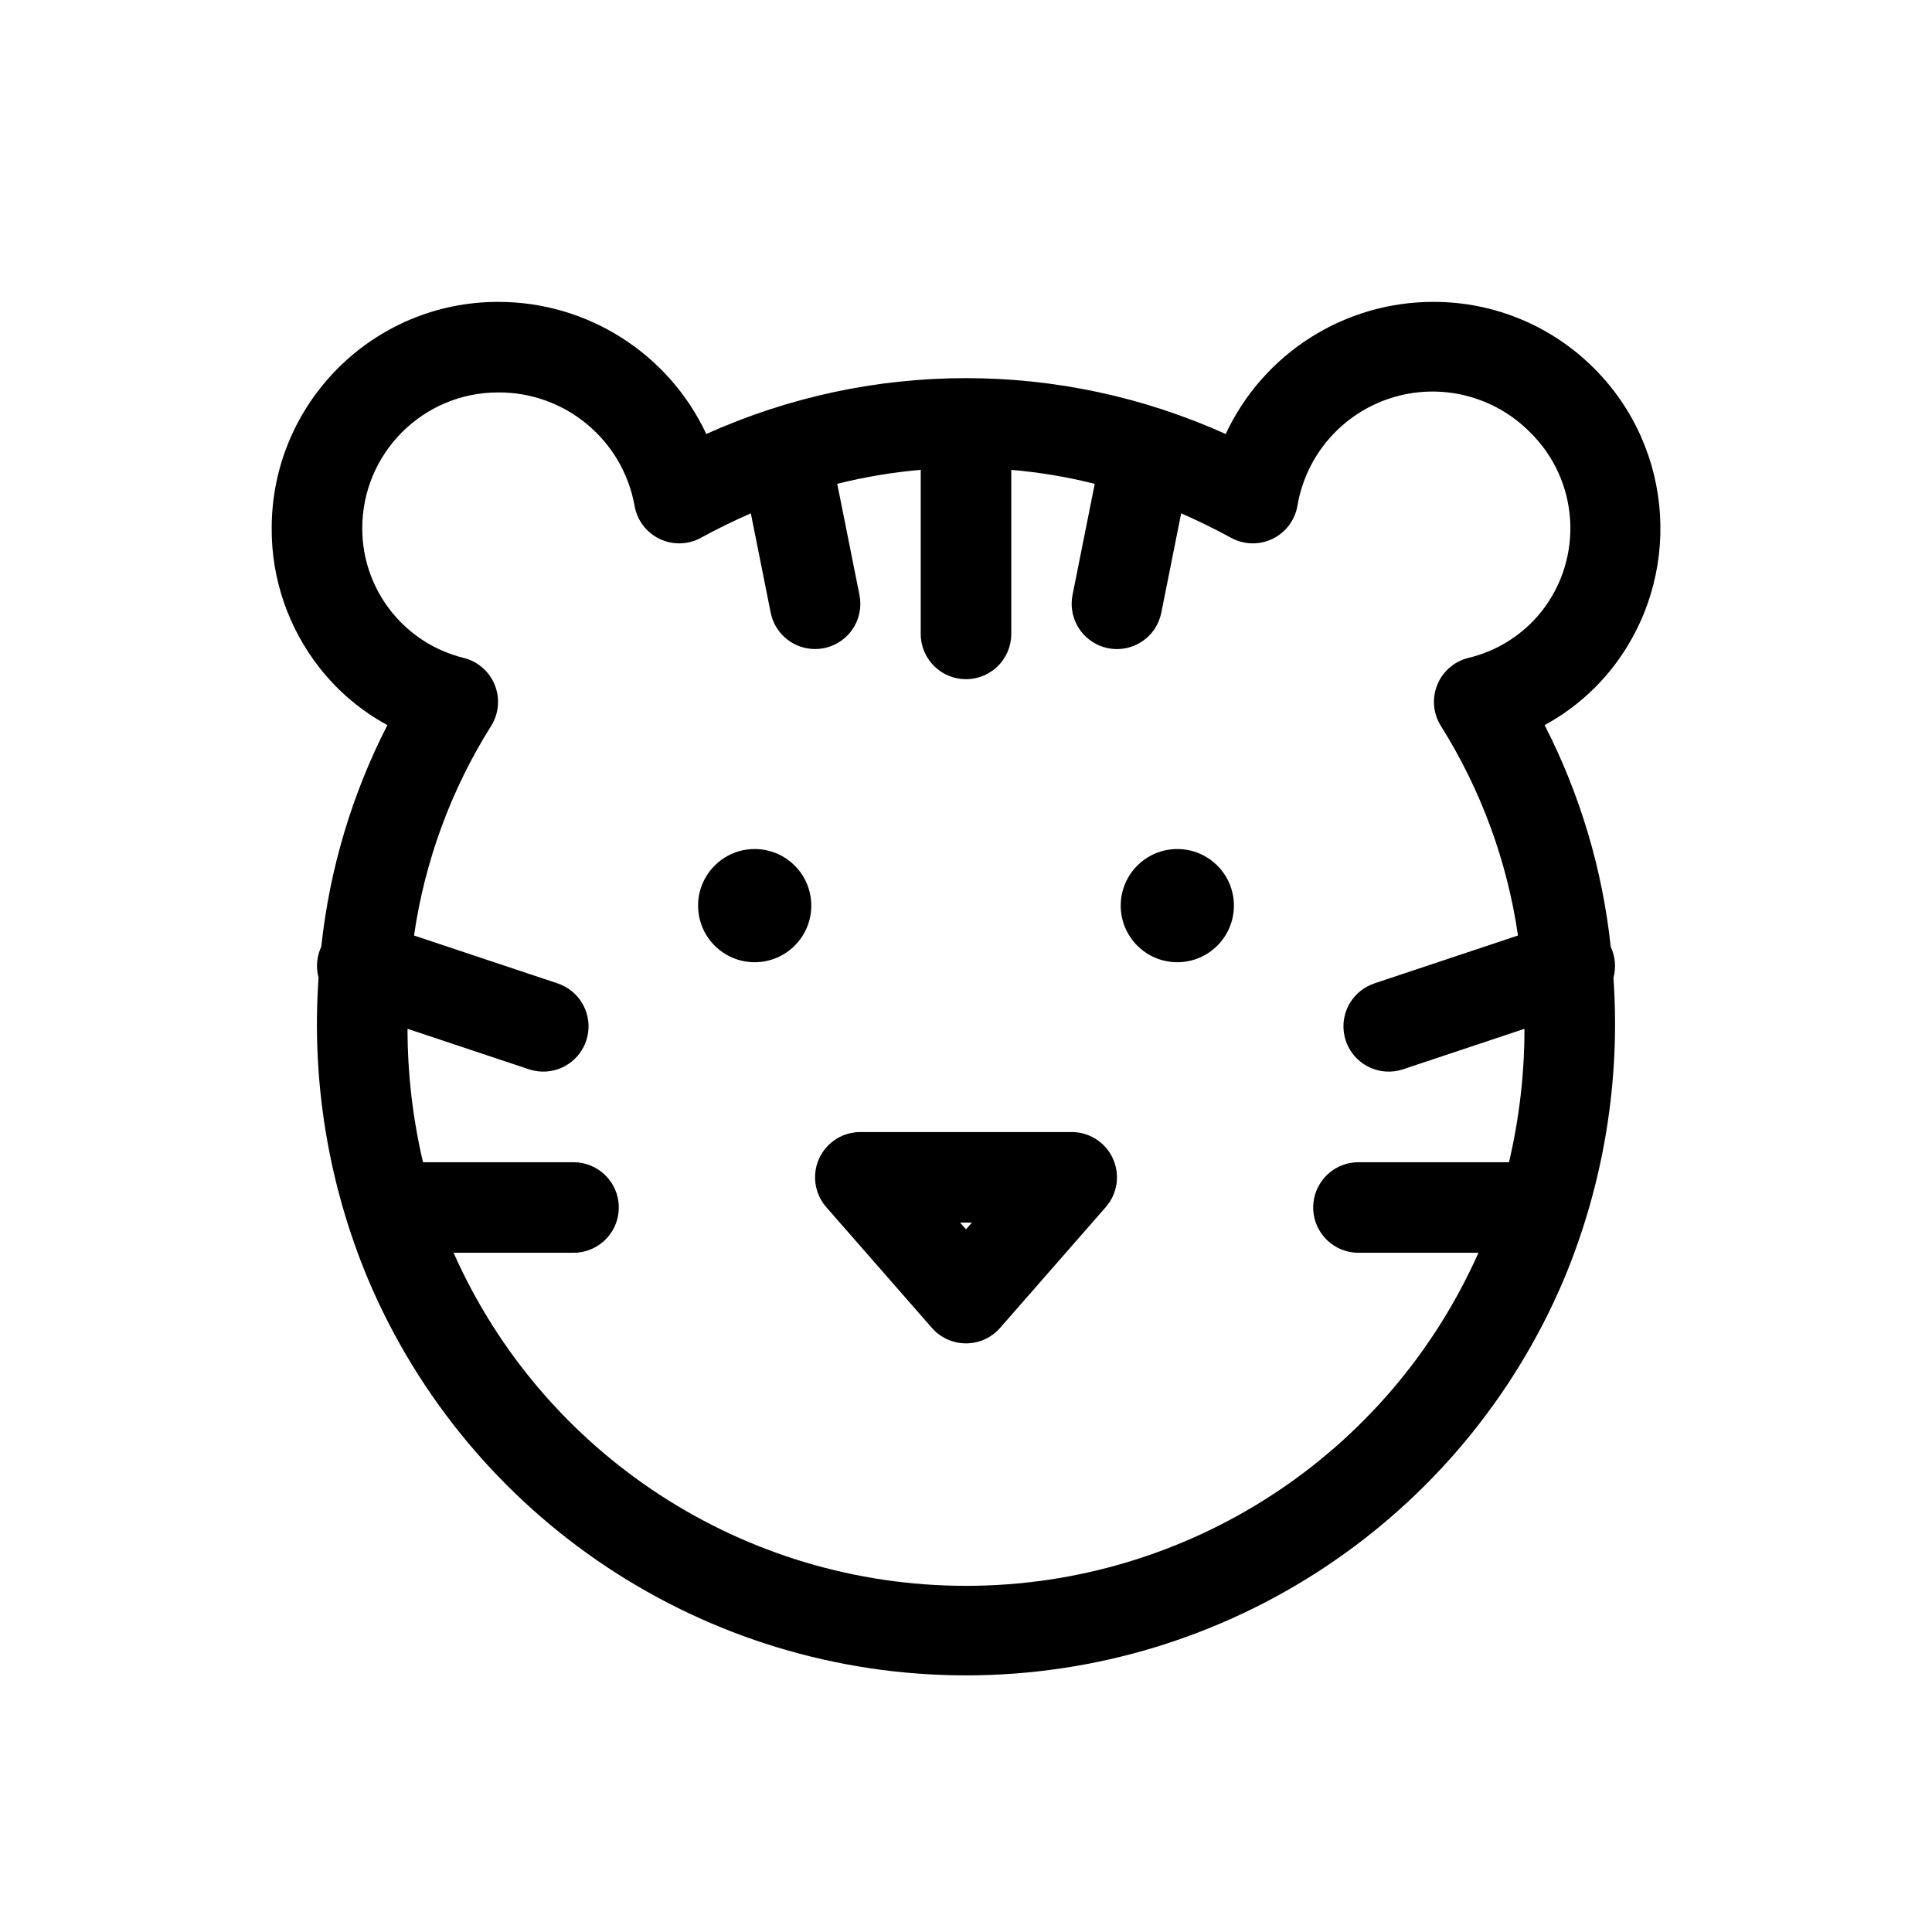
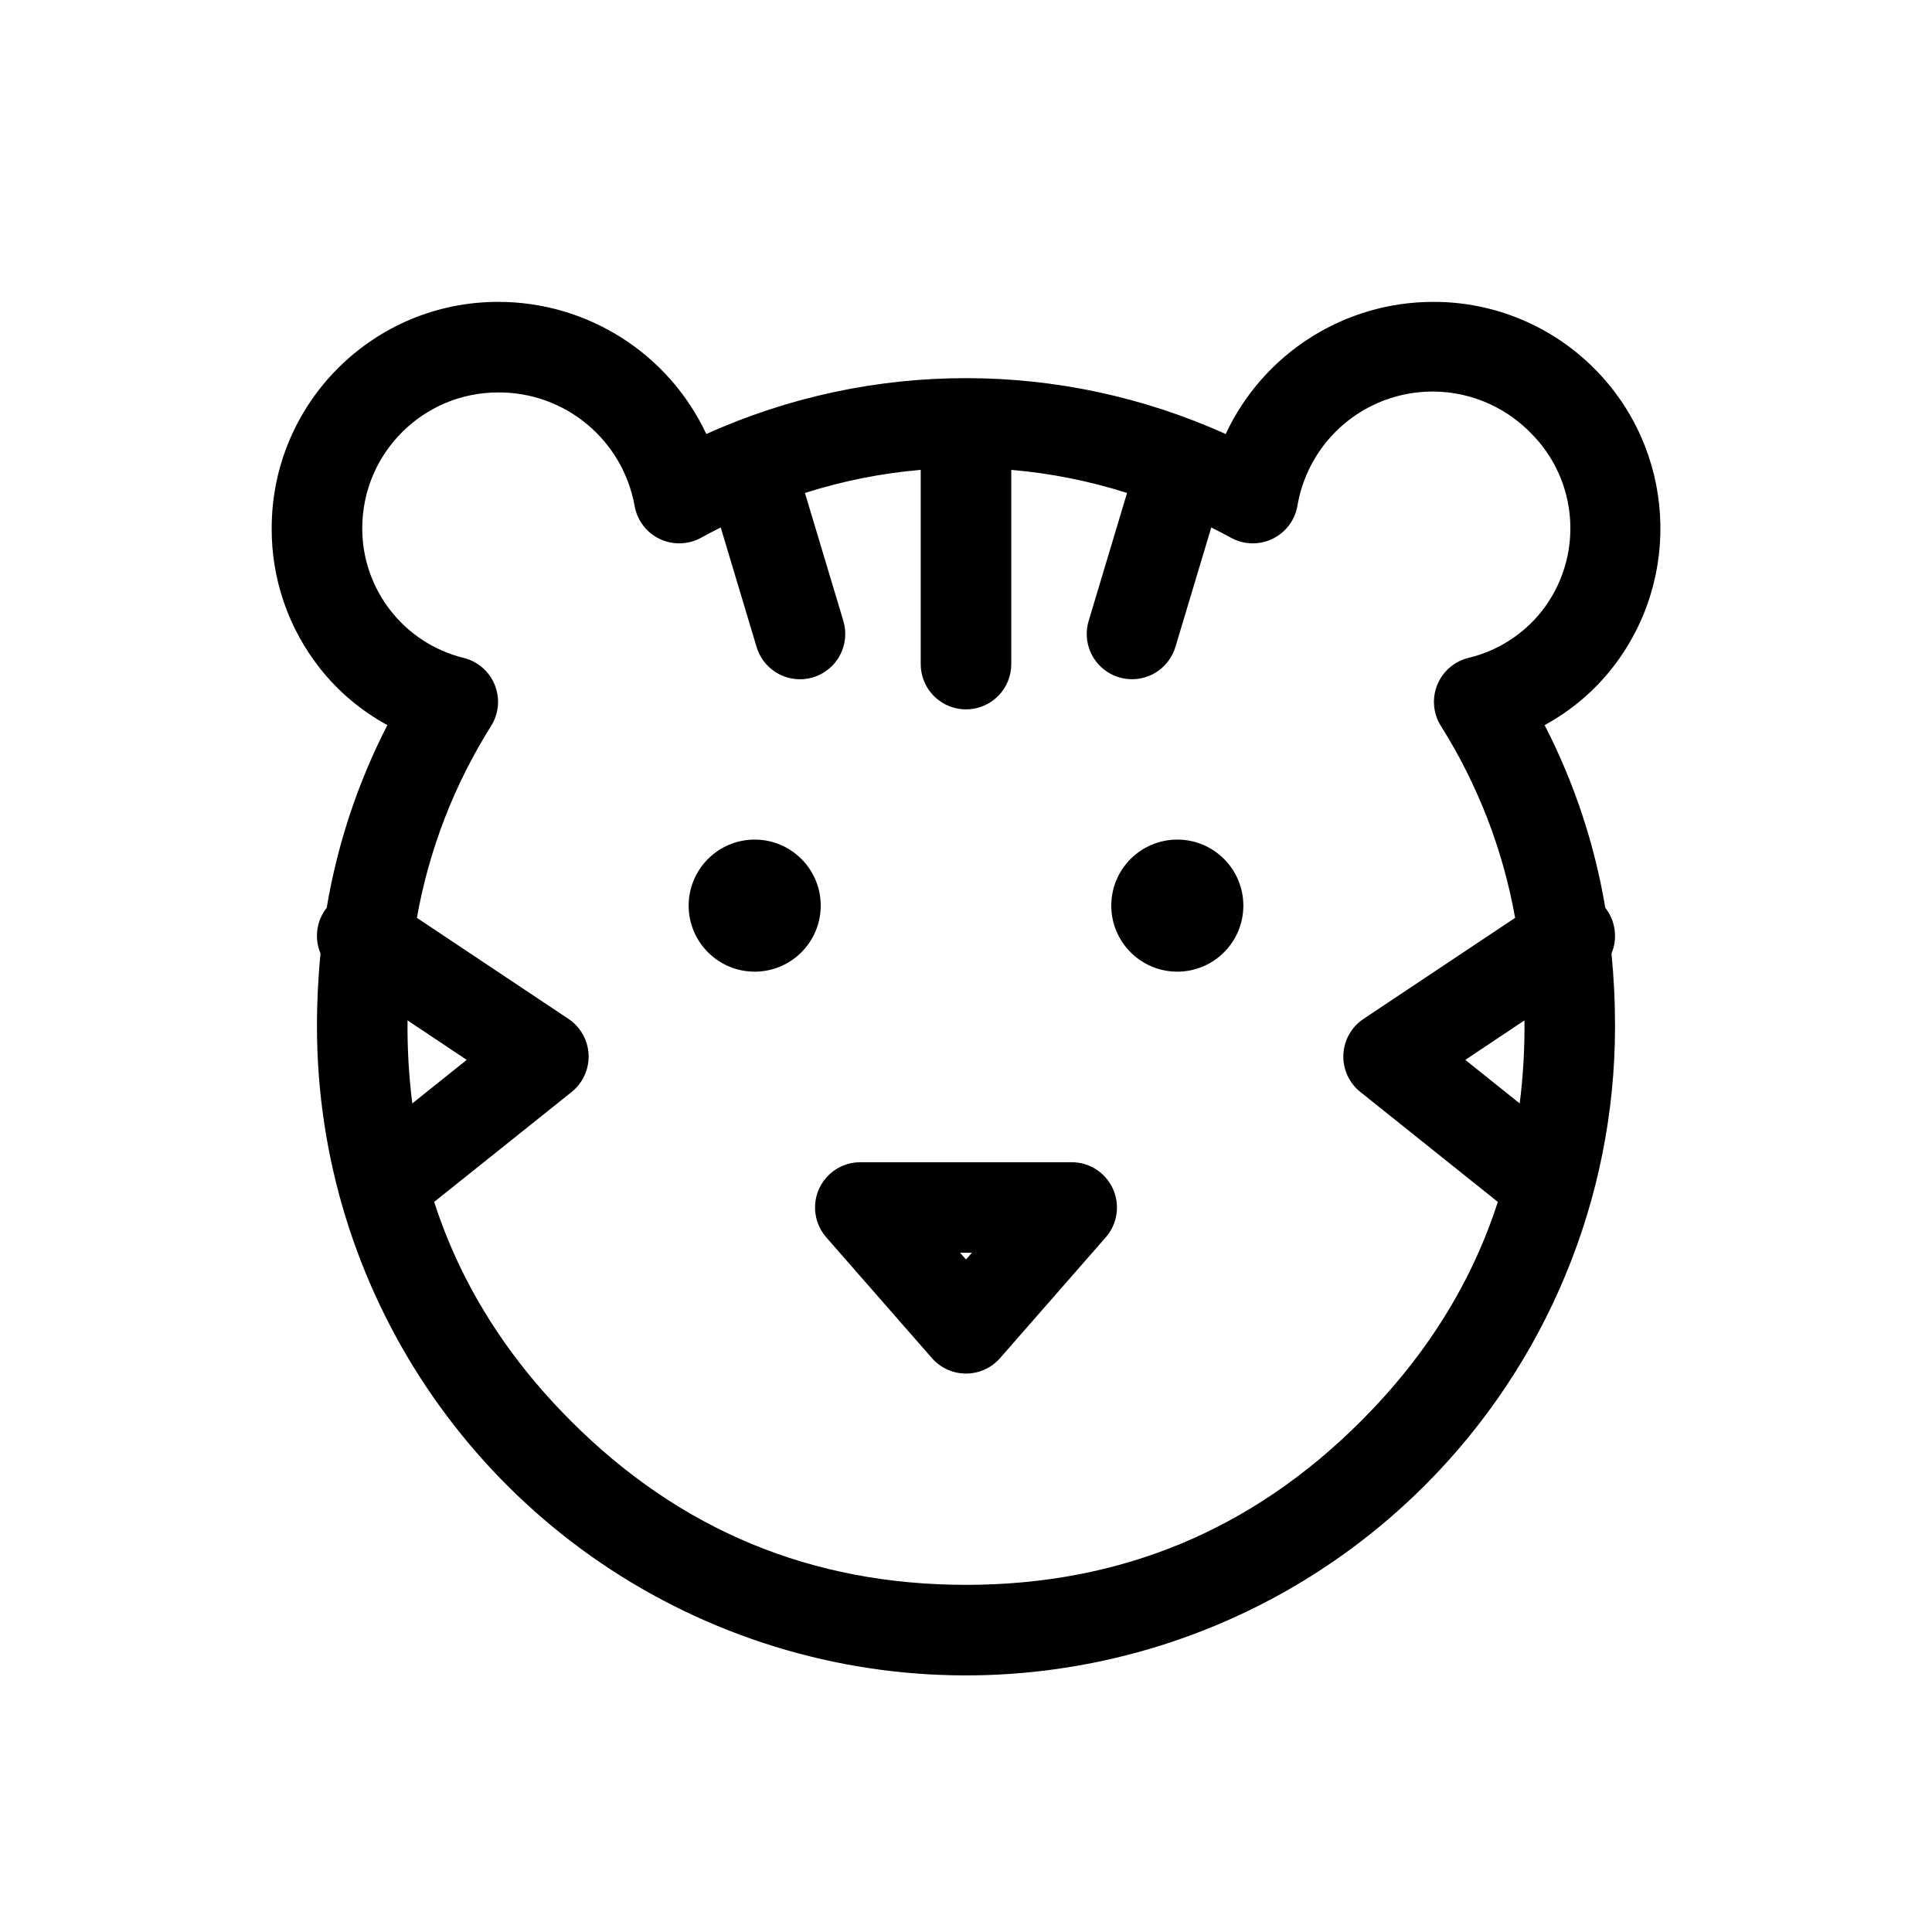
<svg xmlns="http://www.w3.org/2000/svg" viewBox="0 0 256 256" fill="currentColor">
-   <path d="M42.02 128.43A6 6 0 0 0 42.21 129.57A87.6 87.6 0 0 0 48.76 169.48A86.04 86.04 0 0 0 207.24 169.48A87.79 87.79 0 0 0 213.79 129.57A6.01 6.01 0 0 0 213.43 125.45A83.88 83.88 0 0 0 204.67 96.08A29.06 29.06 0 0 0 213.64 88.51A30 30 0 0 0 211.21 48.79A30 30 0 0 0 190 40A30.36 30.36 0 0 0 162.41 57.51A83.65 83.65 0 0 0 93.59 57.51A30.43 30.43 0 0 0 66 40A30 30 0 0 0 36 70A29.7 29.7 0 0 0 42.36 88.51A29 29 0 0 0 51.33 96.08A83.98 83.98 0 0 0 42.57 125.45A6.01 6.01 0 0 0 42.02 128.43ZM72.43 141.98A6 6 0 0 0 73.9 130.31L54.86 123.96A71.4 71.4 0 0 1 65.07 96.2A6 6 0 0 0 61.41 87.17A17.67 17.67 0 0 1 48 70A18 18 0 0 1 66 52A18.25 18.25 0 0 1 84.09 67.05A6 6 0 0 0 92.88 71.26A81.49 81.49 0 0 1 99.49 68.02L102.12 81.18A6 6 0 0 0 113.89 81.16A6 6 0 0 0 113.88 78.82L110.94 64.11A69.82 69.82 0 0 1 122 62.26V84A6 6 0 0 0 133.54 86.3A6 6 0 0 0 134 84V62.26A69.82 69.82 0 0 1 145.06 64.11L142.12 78.82A6 6 0 0 0 152.99 83.34A6 6 0 0 0 153.88 81.18L156.51 68.02A81.49 81.49 0 0 1 163.12 71.26A6 6 0 0 0 171.91 67.05A18.16 18.16 0 0 1 202.73 57.27A17.81 17.81 0 0 1 204.24 81.05A17.6 17.6 0 0 1 194.59 87.17A6 6 0 0 0 190.93 96.2A71.46 71.46 0 0 1 201.14 123.96L182.1 130.31A6 6 0 0 0 183.57 141.98A6 6 0 0 0 185.9 141.69L202 136.32A77.23 77.23 0 0 1 199.95 154H180A6 6 0 0 0 177.7 165.54A6 6 0 0 0 180 166H195.9A74.3 74.3 0 0 1 60.1 166H76A6 6 0 0 0 78.3 154.46A6 6 0 0 0 76 154H56.05A77.3 77.3 0 0 1 54 136.32L70.1 141.69A6 6 0 0 0 72.43 141.98ZM100 112.5C95.86 112.5 92.5 115.86 92.5 120C92.5 124.14 95.86 127.5 100 127.5C104.14 127.5 107.5 124.14 107.5 120C107.5 115.86 104.14 112.5 100 112.5ZM156 112.5C151.86 112.5 148.5 115.86 148.5 120C148.5 124.14 151.86 127.5 156 127.5C160.14 127.5 163.5 124.14 163.5 120C163.5 115.86 160.14 112.5 156 112.5ZM108.01 155.6A6 6 0 0 0 109.48 159.95L123.48 175.95A6 6 0 0 0 132.52 175.95L146.52 159.95A6 6 0 0 0 142 150H114A6 6 0 0 0 108.01 155.6ZM128 162.89L127.22 162H128.78L128 162.89Z" />
+   <path d="M42.11 122.84A6 6 0 0 0 42.47 126.34A97.01 97.01 0 0 0 42 136A86 86 0 0 0 188.81 196.81A86 86 0 0 0 214 136A97 97 0 0 0 213.53 126.34A6.01 6.01 0 0 0 212.71 120.29A82.88 82.88 0 0 0 204.67 96.08A29.06 29.06 0 0 0 213.64 88.51A30 30 0 0 0 211.21 48.79A30 30 0 0 0 190 40A30.36 30.36 0 0 0 162.41 57.51A83.65 83.65 0 0 0 93.59 57.51A30.43 30.43 0 0 0 66 40A30 30 0 0 0 36 70A29.7 29.7 0 0 0 42.36 88.51A29 29 0 0 0 51.33 96.08A82.92 82.92 0 0 0 43.29 120.29A6.02 6.02 0 0 0 42.11 122.84ZM76.99 143.33A6 6 0 0 0 75.33 135.01L55.24 121.62A71.04 71.04 0 0 1 65.07 96.2A6 6 0 0 0 61.41 87.17A17.67 17.67 0 0 1 48 70A18 18 0 0 1 66 52A18.25 18.25 0 0 1 84.09 67.05A6 6 0 0 0 92.88 71.26A83.76 83.76 0 0 1 95.5 69.89L100.25 85.72A6 6 0 0 0 111.97 84.61A6 6 0 0 0 111.75 82.28L106.66 65.32A70.34 70.34 0 0 1 122 62.26V88A6 6 0 0 0 133.54 90.3A6 6 0 0 0 134 88V62.26A70.35 70.35 0 0 1 149.34 65.32L144.25 82.28A6 6 0 0 0 154.65 87.79A6 6 0 0 0 155.75 85.72L160.5 69.89A83.75 83.75 0 0 1 163.12 71.26A6 6 0 0 0 171.91 67.05A18.16 18.16 0 0 1 202.73 57.27A17.81 17.81 0 0 1 204.24 81.05A17.6 17.6 0 0 1 194.59 87.17A6 6 0 0 0 190.93 96.2A71.07 71.07 0 0 1 200.76 121.62L180.67 135.01A6 6 0 0 0 180.25 144.69L198.47 159.26Q193.26 175.39 180.32 188.32Q158.65 210 128 210Q97.35 210 75.68 188.32Q62.74 175.39 57.53 159.26L75.75 144.69A6 6 0 0 0 76.99 143.33ZM100 111.25C95.17 111.25 91.25 115.17 91.25 120C91.25 124.83 95.17 128.75 100 128.75C104.83 128.75 108.75 124.83 108.75 120C108.75 115.17 104.83 111.25 100 111.25ZM156 111.25C151.17 111.25 147.25 115.17 147.25 120C147.25 124.83 151.17 128.75 156 128.75C160.83 128.75 164.75 124.83 164.75 120C164.75 115.17 160.83 111.25 156 111.25ZM54.63 146.21A81.46 81.46 0 0 1 54 135.21L61.84 140.44L54.63 146.21ZM202 135.21A81.44 81.44 0 0 1 201.37 146.21L194.16 140.44L202 135.21ZM108.01 159.6A6 6 0 0 0 109.48 163.95L123.48 179.95A6 6 0 0 0 132.52 179.95L146.52 163.95A6 6 0 0 0 142 154H114A6 6 0 0 0 108.01 159.6ZM128 166.89L127.22 166H128.78L128 166.89Z" />
</svg>
